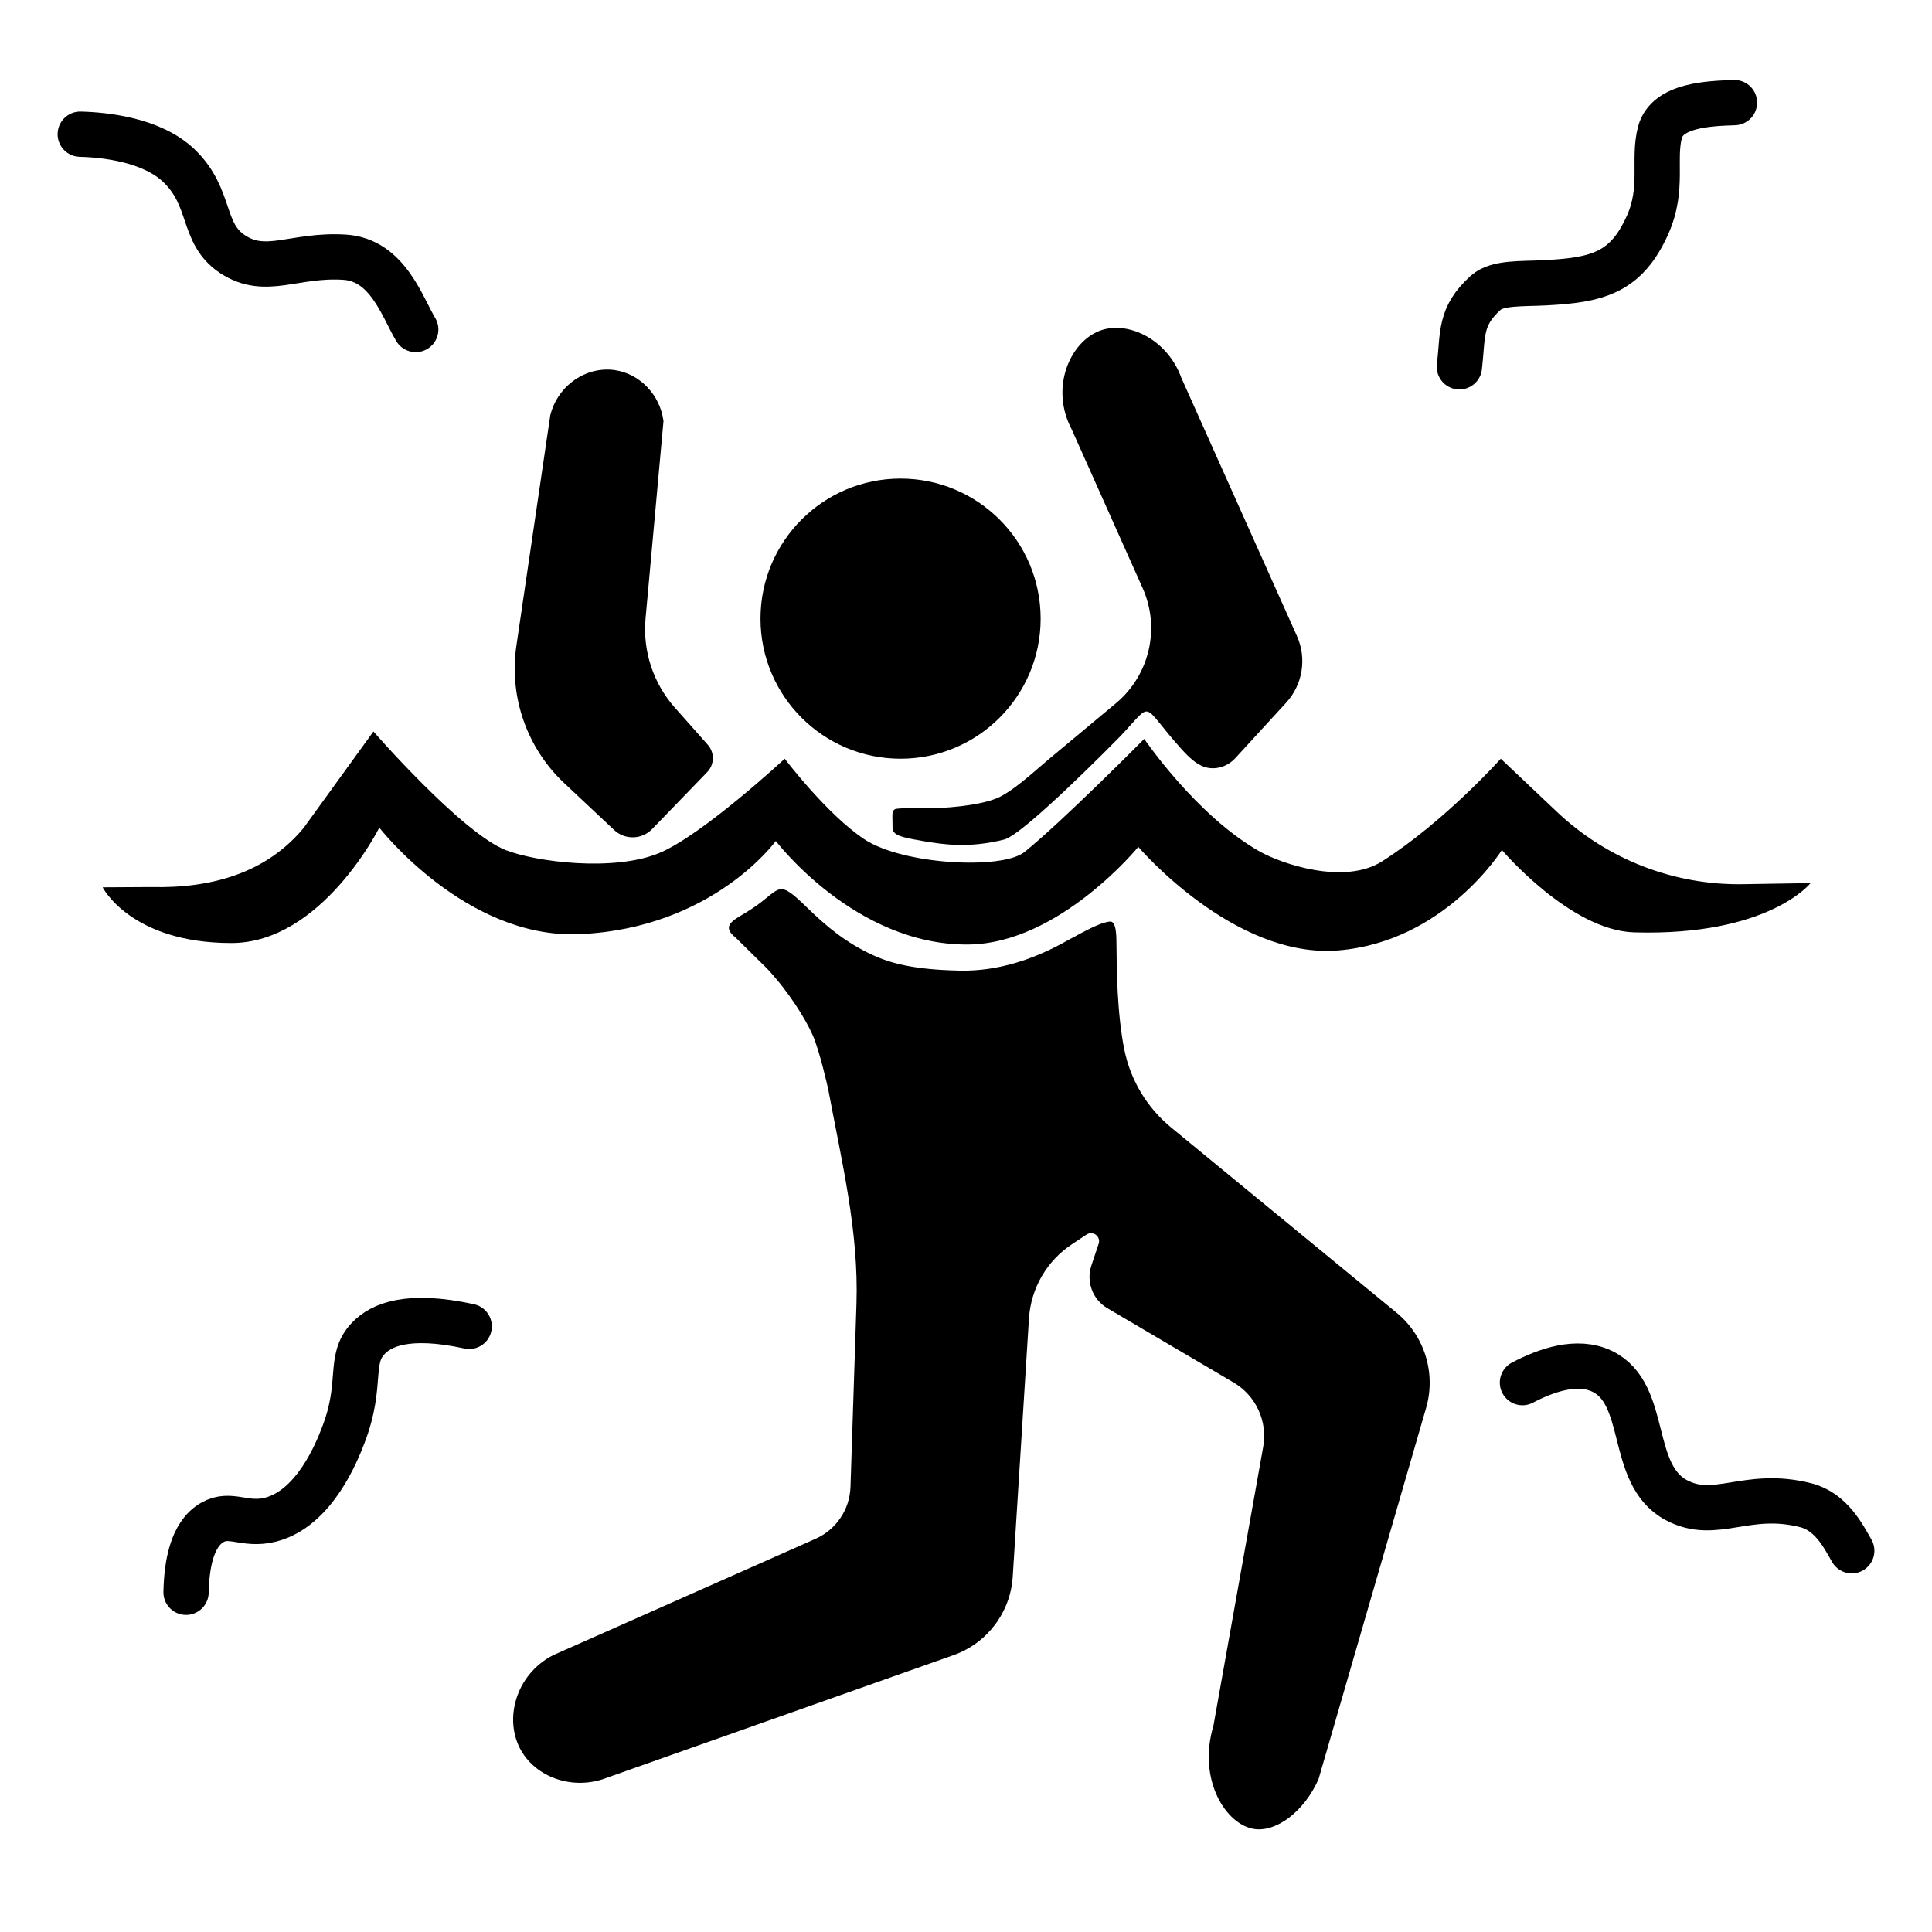
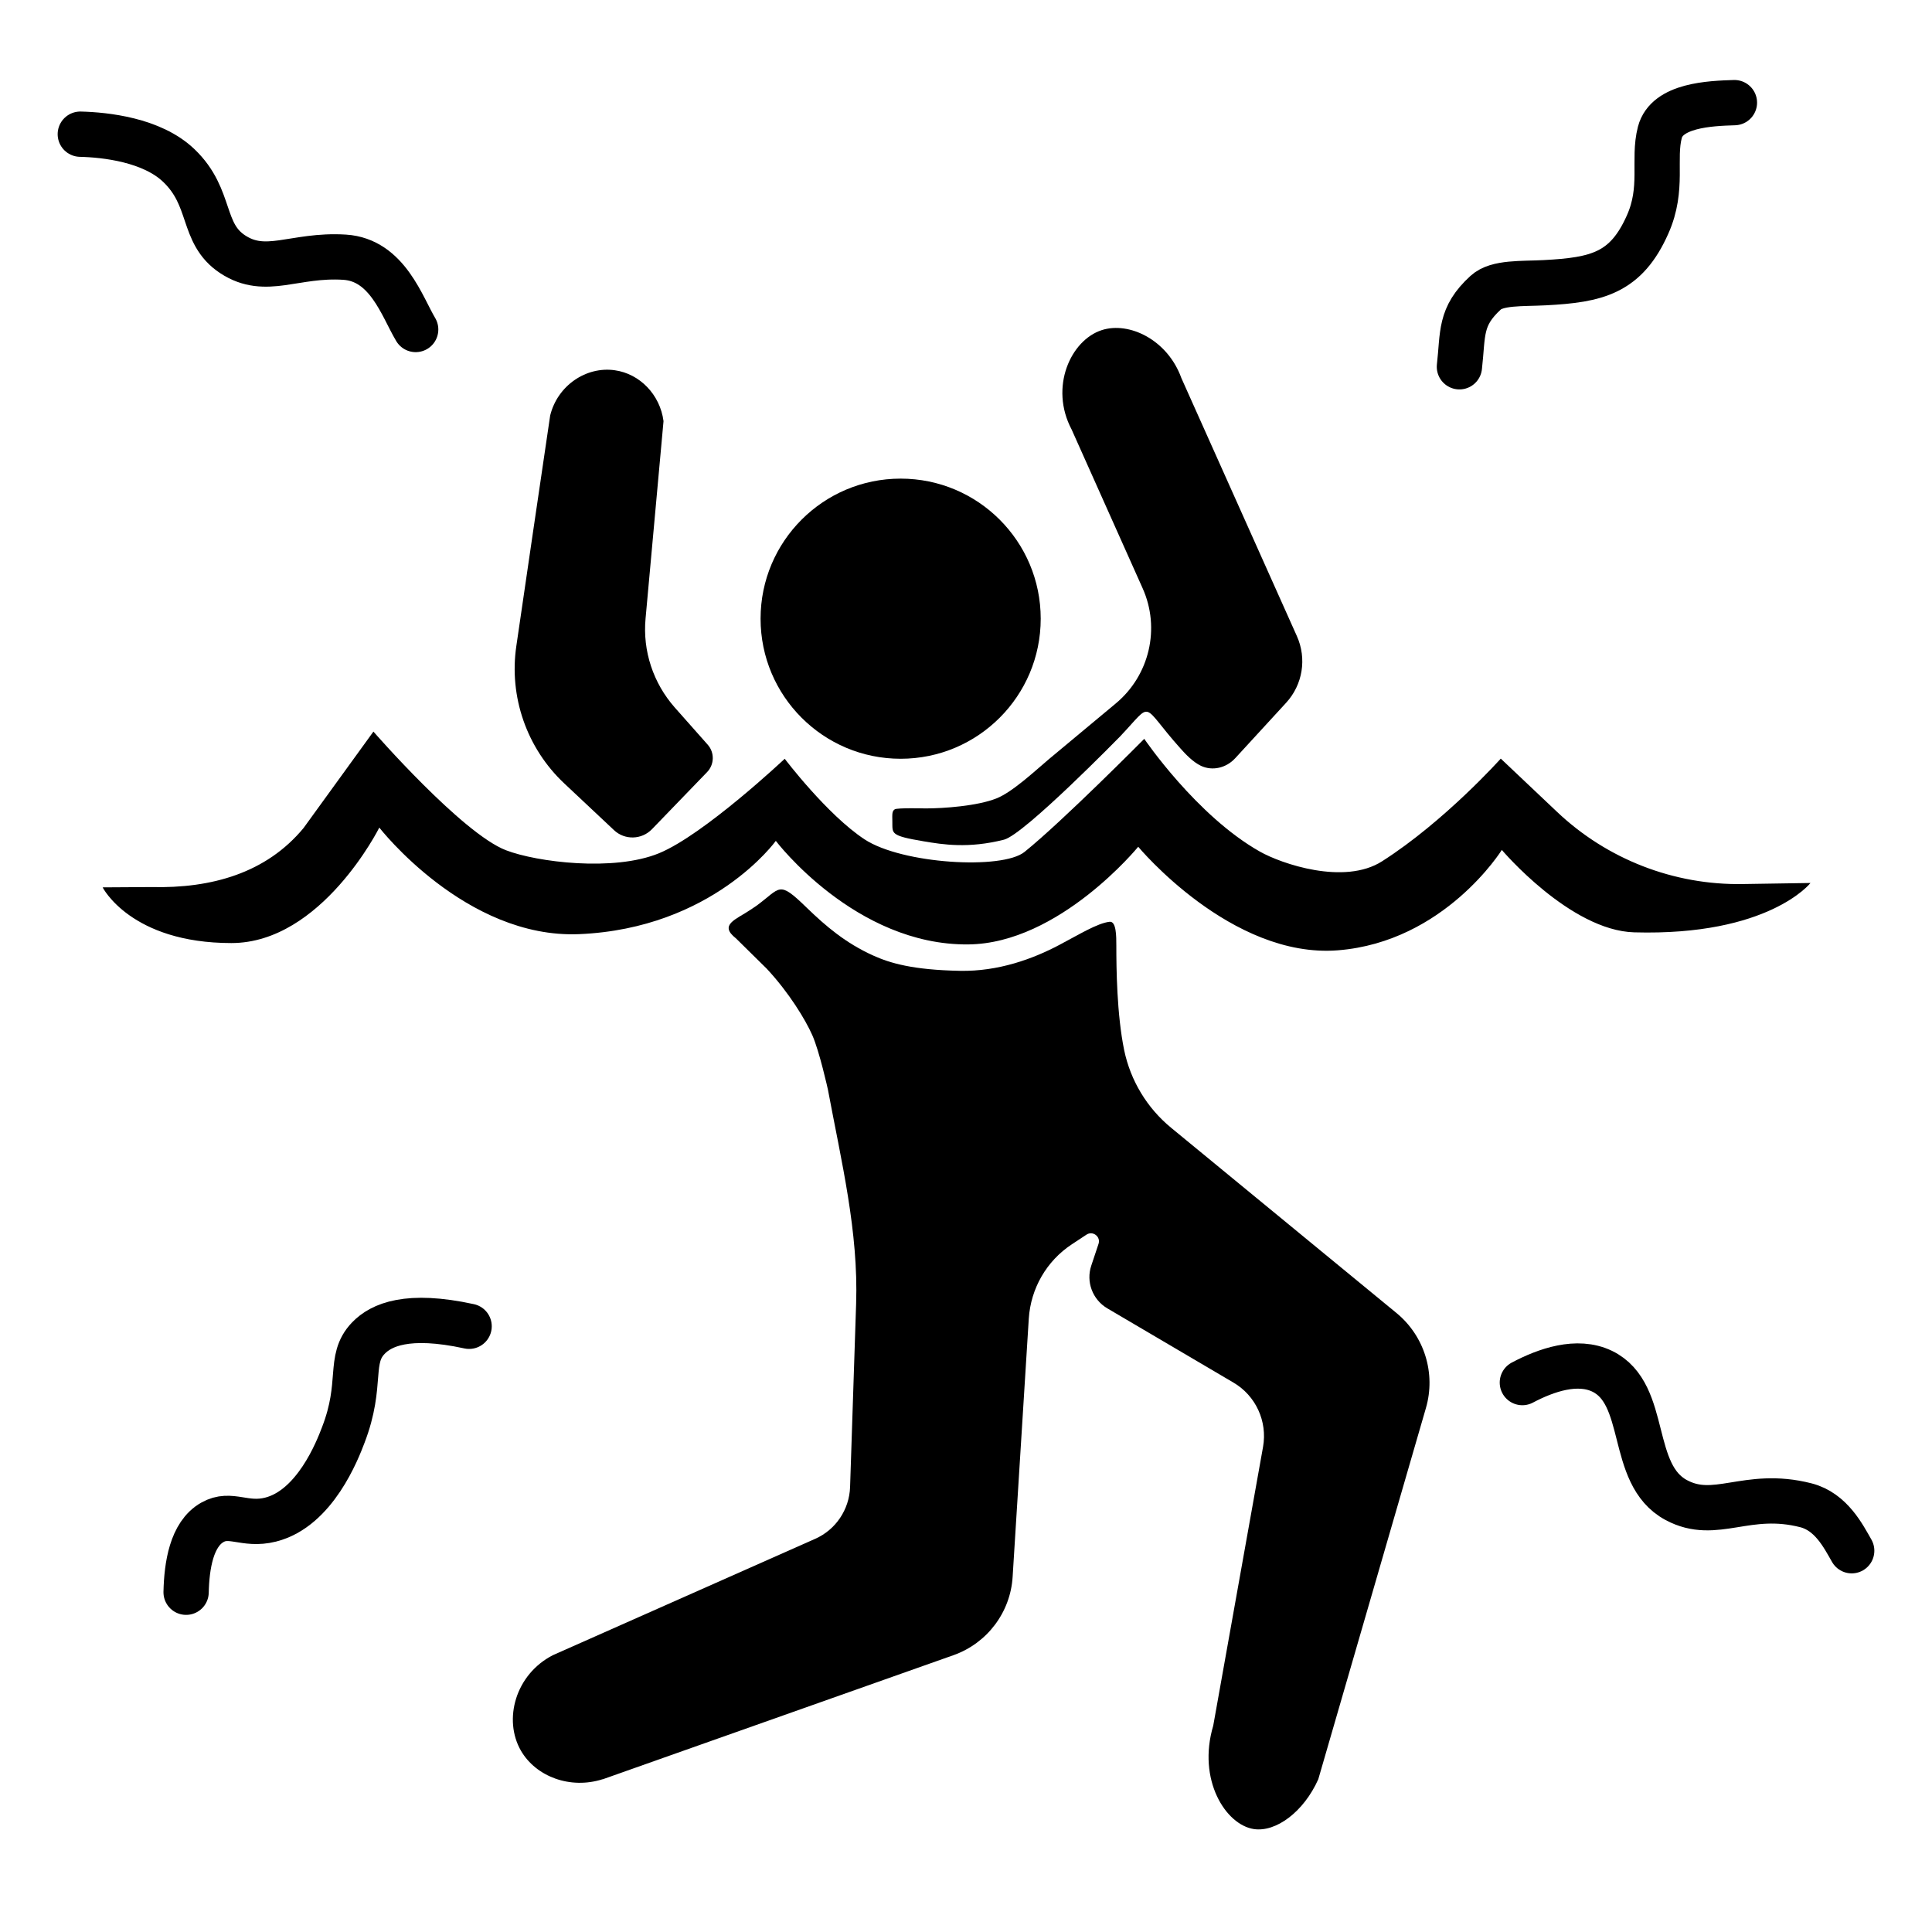
<svg xmlns="http://www.w3.org/2000/svg" id="a" viewBox="0 0 128 128">
  <defs>
    <style>.b{fill:none;stroke:#000;stroke-linecap:round;stroke-miterlimit:10;stroke-width:3px;}</style>
  </defs>
-   <path class="b" d="M5.317,8.891c1.655.041,4.746.374,6.533,2.082,2.228,2.131,1.454,4.492,3.57,5.875,2.202,1.44,4.066-.02,7.413.193,2.844.181,3.813,3.293,4.71,4.79" />
-   <path class="b" d="M12.327,105.492c.037-1.766.363-3.846,1.744-4.63,1.213-.689,2.135.252,3.848-.18,2.948-.745,4.436-4.595,4.823-5.598,1.33-3.443.298-5.007,1.67-6.426.839-.868,2.582-1.674,6.674-.782" />
-   <path class="b" d="M122.683,102.74c-.549-.963-1.364-2.584-3.034-3.012-3.942-1.011-5.979,1.058-8.598-.346-3.181-1.705-1.79-7.024-4.897-8.525-1.664-.804-3.716-.077-5.288.746" />
-   <path class="b" d="M96.689,24.303c.252-2.2,0-3.321,1.741-4.906.764-.695,2.411-.581,3.915-.66,3.456-.18,5.386-.628,6.822-3.86,1.065-2.397.336-4.304.808-6.104.482-1.838,3.299-1.916,4.937-1.975" />
-   <circle cx="59.665" cy="40.987" r="9.28" />
-   <path d="M39.939,117.876l23.232-8.218c2.232-.789,3.776-2.835,3.925-5.198l1.075-17.103c.126-1.998,1.181-3.821,2.85-4.925l.969-.641c.422-.279.958.132.798.612l-.481,1.442c-.358,1.074.083,2.253,1.06,2.828l8.363,4.923c1.48.871,2.262,2.571,1.96,4.261l-3.295,18.467c-1.073,3.599.826,6.567,2.694,6.851,1.457.222,3.302-1.127,4.267-3.301,2.376-8.198,4.751-16.396,7.127-24.594.667-2.303-.101-4.782-1.953-6.305l-14.939-12.275c-1.59-1.307-2.683-3.116-3.096-5.133-.489-2.387-.516-5.441-.525-6.913-.004-.662-.004-1.653-.445-1.598-.821.102-1.988.831-3.335,1.543-1.741.919-4.026,1.759-6.572,1.709-3.131-.061-4.633-.509-5.744-1.01-1.819-.82-3.132-1.93-4.42-3.184-1.887-1.839-1.696-1.307-3.315-.126-.097.071-.397.267-.397.267-.958.645-2.125.991-.968,1.901l2.043,2.01c1.485,1.59,2.562,3.37,3.024,4.411.474,1.065,1.031,3.593,1.031,3.593.897,4.807,2.028,9.406,1.871,14.215l-.396,12.129c-.049,1.494-.948,2.828-2.314,3.434l-17.384,7.711c-2.478,1.271-3.312,4.275-2.11,6.342.995,1.712,3.261,2.565,5.401,1.876h0Z" />
-   <path d="M81.845,50.226l3.366-3.671c1.098-1.197,1.379-2.933.715-4.415l-7.652-17.092c-.919-2.546-3.467-3.764-5.272-3.183-2.06.663-3.49,3.776-1.996,6.59,1.565,3.502,3.131,7.004,4.696,10.507,1.186,2.652.463,5.77-1.769,7.63l-4.433,3.694c-.884.737-2.42,2.187-3.49,2.612-1.269.505-3.474.657-4.7.657,0,0-1.859-.051-2.026.063-.181.123-.167.289-.155.797.019.796-.187.94,2.082,1.317,1.249.208,2.953.486,5.32-.111,1.348-.35,7.693-6.843,7.693-6.843,2.26-2.385,1.296-2.212,4.012.807.324.36.817.891,1.351,1.143.772.364,1.681.127,2.258-.502Z" />
-   <path d="M43.203,54.93l3.651-3.776c.484-.5.501-1.289.039-1.81l-2.184-2.462c-1.433-1.616-2.135-3.752-1.94-5.903l1.189-13.084c-.235-1.758-1.58-3.136-3.225-3.374-1.884-.272-3.785,1.004-4.277,3.002-.748,5.085-1.496,10.17-2.244,15.256-.496,3.374.69,6.777,3.175,9.111l3.302,3.101c.713.67,1.833.643,2.513-.06Z" />
-   <path d="M6.803,58.788l3.206-.019c4.03.099,7.643-.943,10.105-3.912l4.627-6.394s5.866,6.736,8.777,7.863c2.046.793,7.148,1.429,10.141.198,2.86-1.176,8.331-6.257,8.331-6.257,0,0,2.811,3.712,5.288,5.345,2.552,1.682,9.116,2.028,10.601.833,2.512-2.021,7.929-7.492,7.929-7.492,0,0,3.456,5.097,7.66,7.467,1.413.797,5.587,2.246,8.104.644,4.144-2.637,7.859-6.797,7.859-6.797l3.722,3.523c3.324,3.146,7.747,4.865,12.323,4.791l4.479-.073s-2.763,3.516-11.68,3.265c-4.247-.12-8.771-5.458-8.771-5.458,0,0-3.788,6.086-10.856,6.654-6.92.556-13.233-6.861-13.233-6.861,0,0-5.228,6.409-11.254,6.469-7.504.075-12.761-6.861-12.761-6.861,0,0-4.173,5.806-13.037,6.175-7.511.313-13.233-7.057-13.233-7.057,0,0-3.82,7.645-9.802,7.645-6.665,0-8.528-3.692-8.528-3.692h0Z" />
+   <path class="b" d="M5.32,8.89c1.65.04,4.75.37,6.53,2.08,2.23,2.13,1.45,4.49,3.57,5.88,2.2,1.44,4.07-.02,7.41.19,2.84.18,3.81,3.29,4.71,4.79" />
+   <path class="b" d="M12.33,105.49c.04-1.77.36-3.85,1.74-4.63,1.21-.69,2.13.25,3.85-.18,2.95-.74,4.44-4.6,4.82-5.6,1.33-3.44.3-5.01,1.67-6.43.84-.87,2.58-1.67,6.67-.78" />
+   <path class="b" d="M122.68,102.74c-.55-.96-1.36-2.58-3.03-3.01-3.94-1.01-5.98,1.06-8.6-.35-3.18-1.71-1.79-7.02-4.9-8.53-1.66-.8-3.72-.08-5.29.75" />
+   <path class="b" d="M96.69,24.3c.25-2.2,0-3.32,1.74-4.91.76-.7,2.41-.58,3.91-.66,3.46-.18,5.39-.63,6.82-3.86,1.07-2.4.34-4.3.81-6.1s3.3-1.92,4.94-1.97" />
+   <circle cx="59.67" cy="40.99" r="9.28" />
+   <path d="M39.94,117.88l23.23-8.22c2.23-.79,3.78-2.84,3.92-5.2l1.07-17.1c.13-2,1.18-3.82,2.85-4.92l.97-.64c.42-.28.96.13.8.61l-.48,1.44c-.36,1.07.08,2.25,1.06,2.83l8.36,4.92c1.48.87,2.26,2.57,1.96,4.26l-3.3,18.47c-1.07,3.6.83,6.57,2.69,6.85,1.46.22,3.3-1.13,4.27-3.3,2.38-8.2,4.75-16.4,7.13-24.59.67-2.3-.1-4.78-1.95-6.3l-14.94-12.28c-1.59-1.31-2.68-3.12-3.1-5.13-.49-2.39-.52-5.44-.52-6.91,0-.66,0-1.65-.45-1.6-.82.1-1.99.83-3.34,1.54-1.74.92-4.03,1.76-6.57,1.71-3.13-.06-4.63-.51-5.74-1.01-1.82-.82-3.13-1.93-4.42-3.18-1.89-1.84-1.7-1.31-3.31-.13-.1.07-.4.27-.4.27-.96.65-2.13.99-.97,1.9l2.04,2.01c1.48,1.59,2.56,3.37,3.02,4.41.47,1.06,1.03,3.59,1.03,3.59.9,4.81,2.03,9.41,1.87,14.21l-.4,12.13c-.05,1.49-.95,2.83-2.31,3.43l-17.38,7.71c-2.48,1.27-3.31,4.27-2.11,6.34,1,1.71,3.26,2.56,5.4,1.88Z" />
+   <path d="M81.84,50.23l3.37-3.67c1.1-1.2,1.38-2.93.71-4.42l-7.65-17.09c-.92-2.55-3.47-3.76-5.27-3.18-2.06.66-3.49,3.78-2,6.59,1.57,3.5,3.13,7,4.7,10.51,1.19,2.65.46,5.77-1.77,7.63l-4.43,3.69c-.88.74-2.42,2.19-3.49,2.61-1.27.5-3.47.66-4.7.66,0,0-1.86-.05-2.03.06-.18.12-.17.29-.16.8.02.8-.19.94,2.08,1.32,1.25.21,2.95.49,5.32-.11,1.35-.35,7.69-6.84,7.69-6.84,2.26-2.38,1.3-2.21,4.01.81.32.36.82.89,1.35,1.14.77.36,1.68.13,2.26-.5Z" />
+   <path d="M43.2,54.93l3.65-3.78c.48-.5.5-1.29.04-1.81l-2.18-2.46c-1.43-1.62-2.14-3.75-1.94-5.9l1.19-13.08c-.23-1.76-1.58-3.14-3.23-3.37-1.88-.27-3.79,1-4.28,3-.75,5.09-1.5,10.17-2.24,15.26-.5,3.37.69,6.78,3.17,9.11l3.3,3.1c.71.67,1.83.64,2.51-.06Z" />
+   <path d="M6.8,58.79l3.21-.02c4.03.1,7.64-.94,10.1-3.91l4.63-6.39s5.87,6.74,8.78,7.86c2.05.79,7.15,1.43,10.14.2s8.33-6.26,8.33-6.26c0,0,2.81,3.71,5.29,5.34s9.12,2.03,10.6.83c2.51-2.02,7.93-7.49,7.93-7.49,0,0,3.46,5.1,7.66,7.47,1.41.8,5.59,2.25,8.1.64,4.14-2.64,7.86-6.8,7.86-6.8l3.72,3.52c3.32,3.15,7.75,4.87,12.32,4.79l4.48-.07s-2.76,3.52-11.68,3.27c-4.25-.12-8.77-5.46-8.77-5.46,0,0-3.79,6.09-10.86,6.65s-13.23-6.86-13.23-6.86c0,0-5.23,6.41-11.25,6.47-7.5.08-12.76-6.86-12.76-6.86,0,0-4.17,5.81-13.04,6.18-7.51.31-13.23-7.06-13.23-7.06,0,0-3.82,7.65-9.8,7.65-6.67,0-8.53-3.69-8.53-3.69Z" />
</svg>
